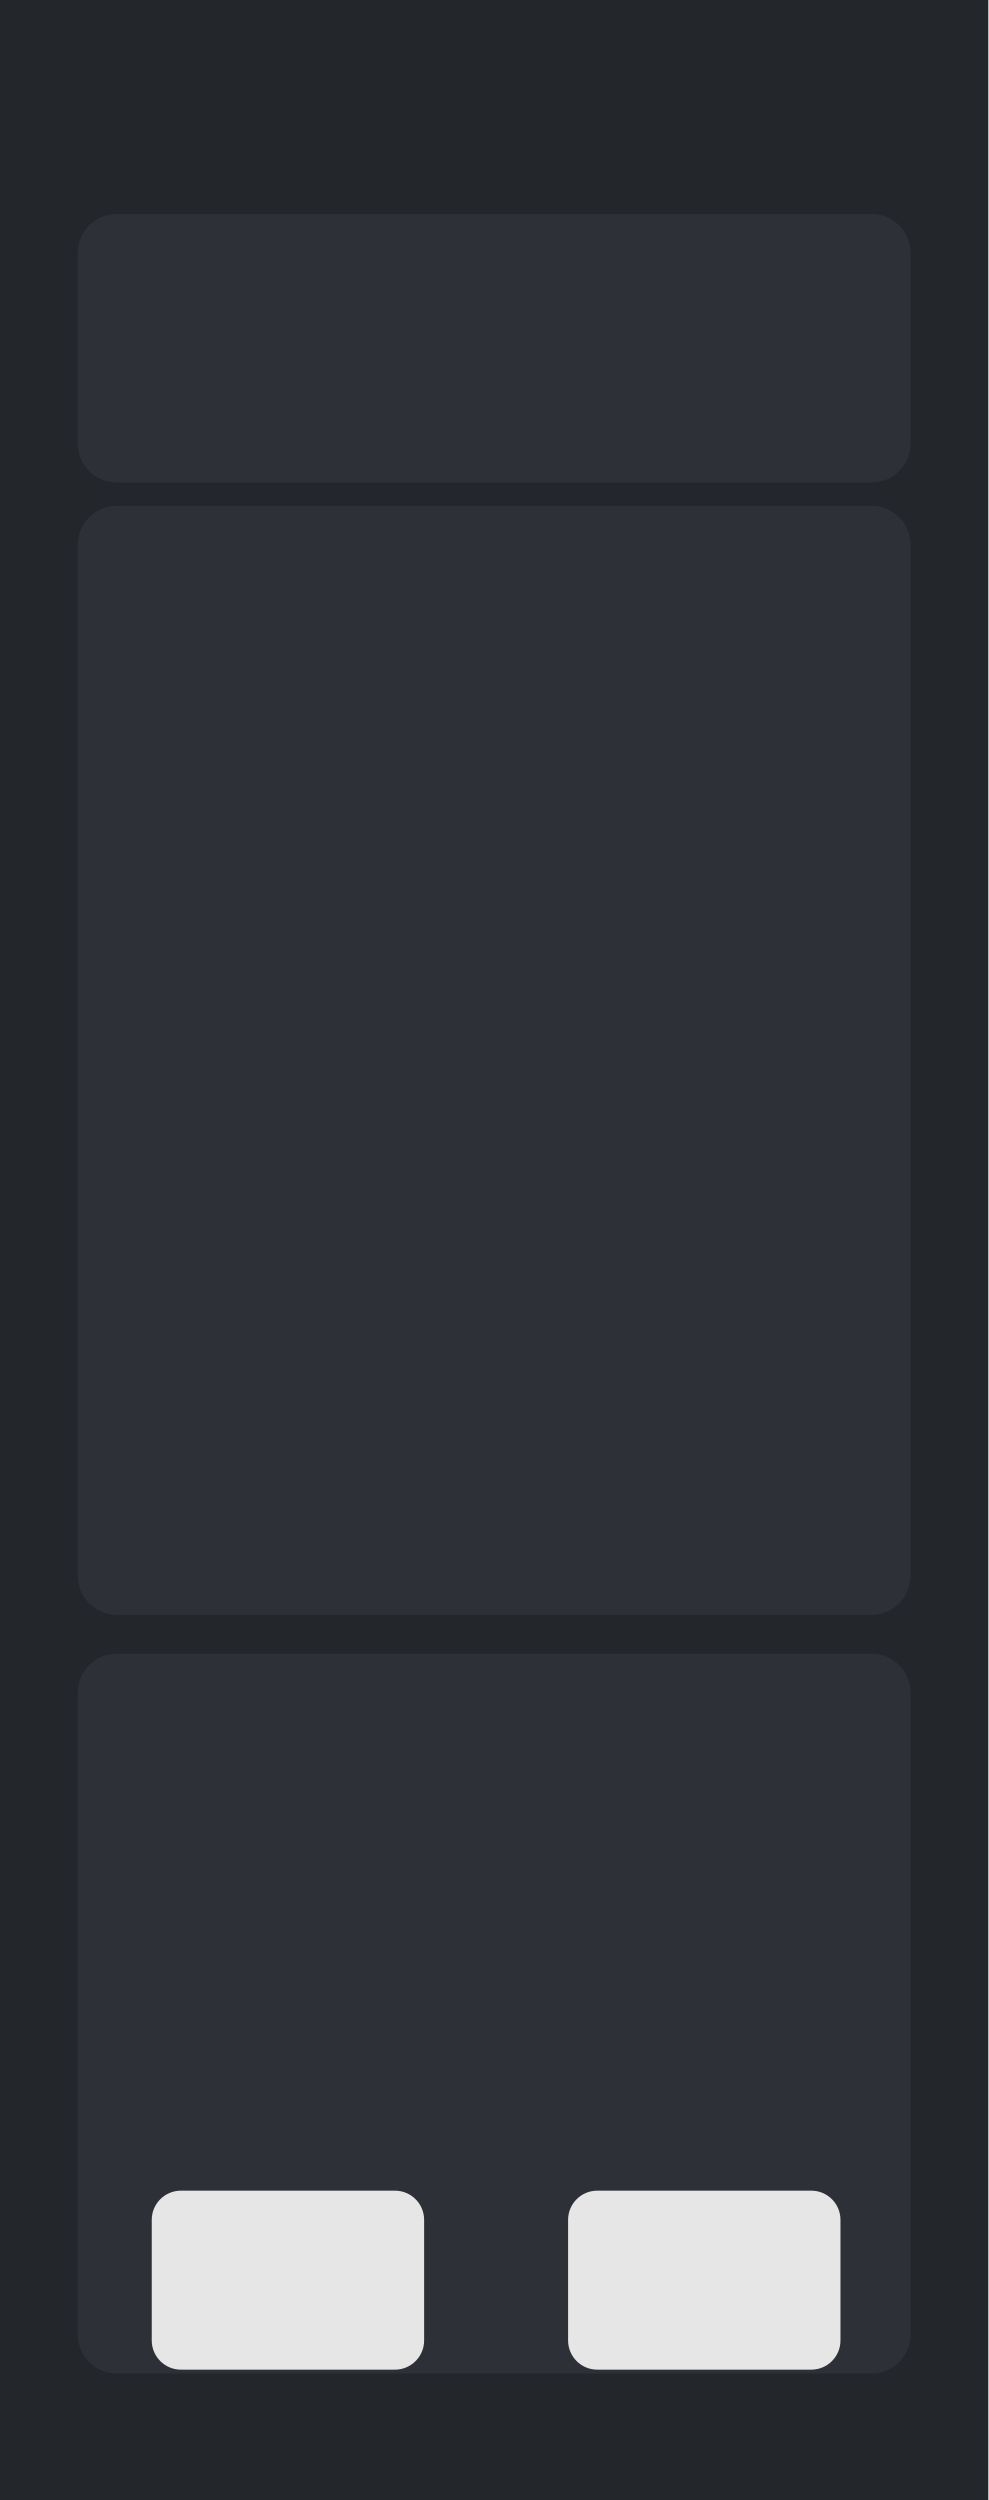
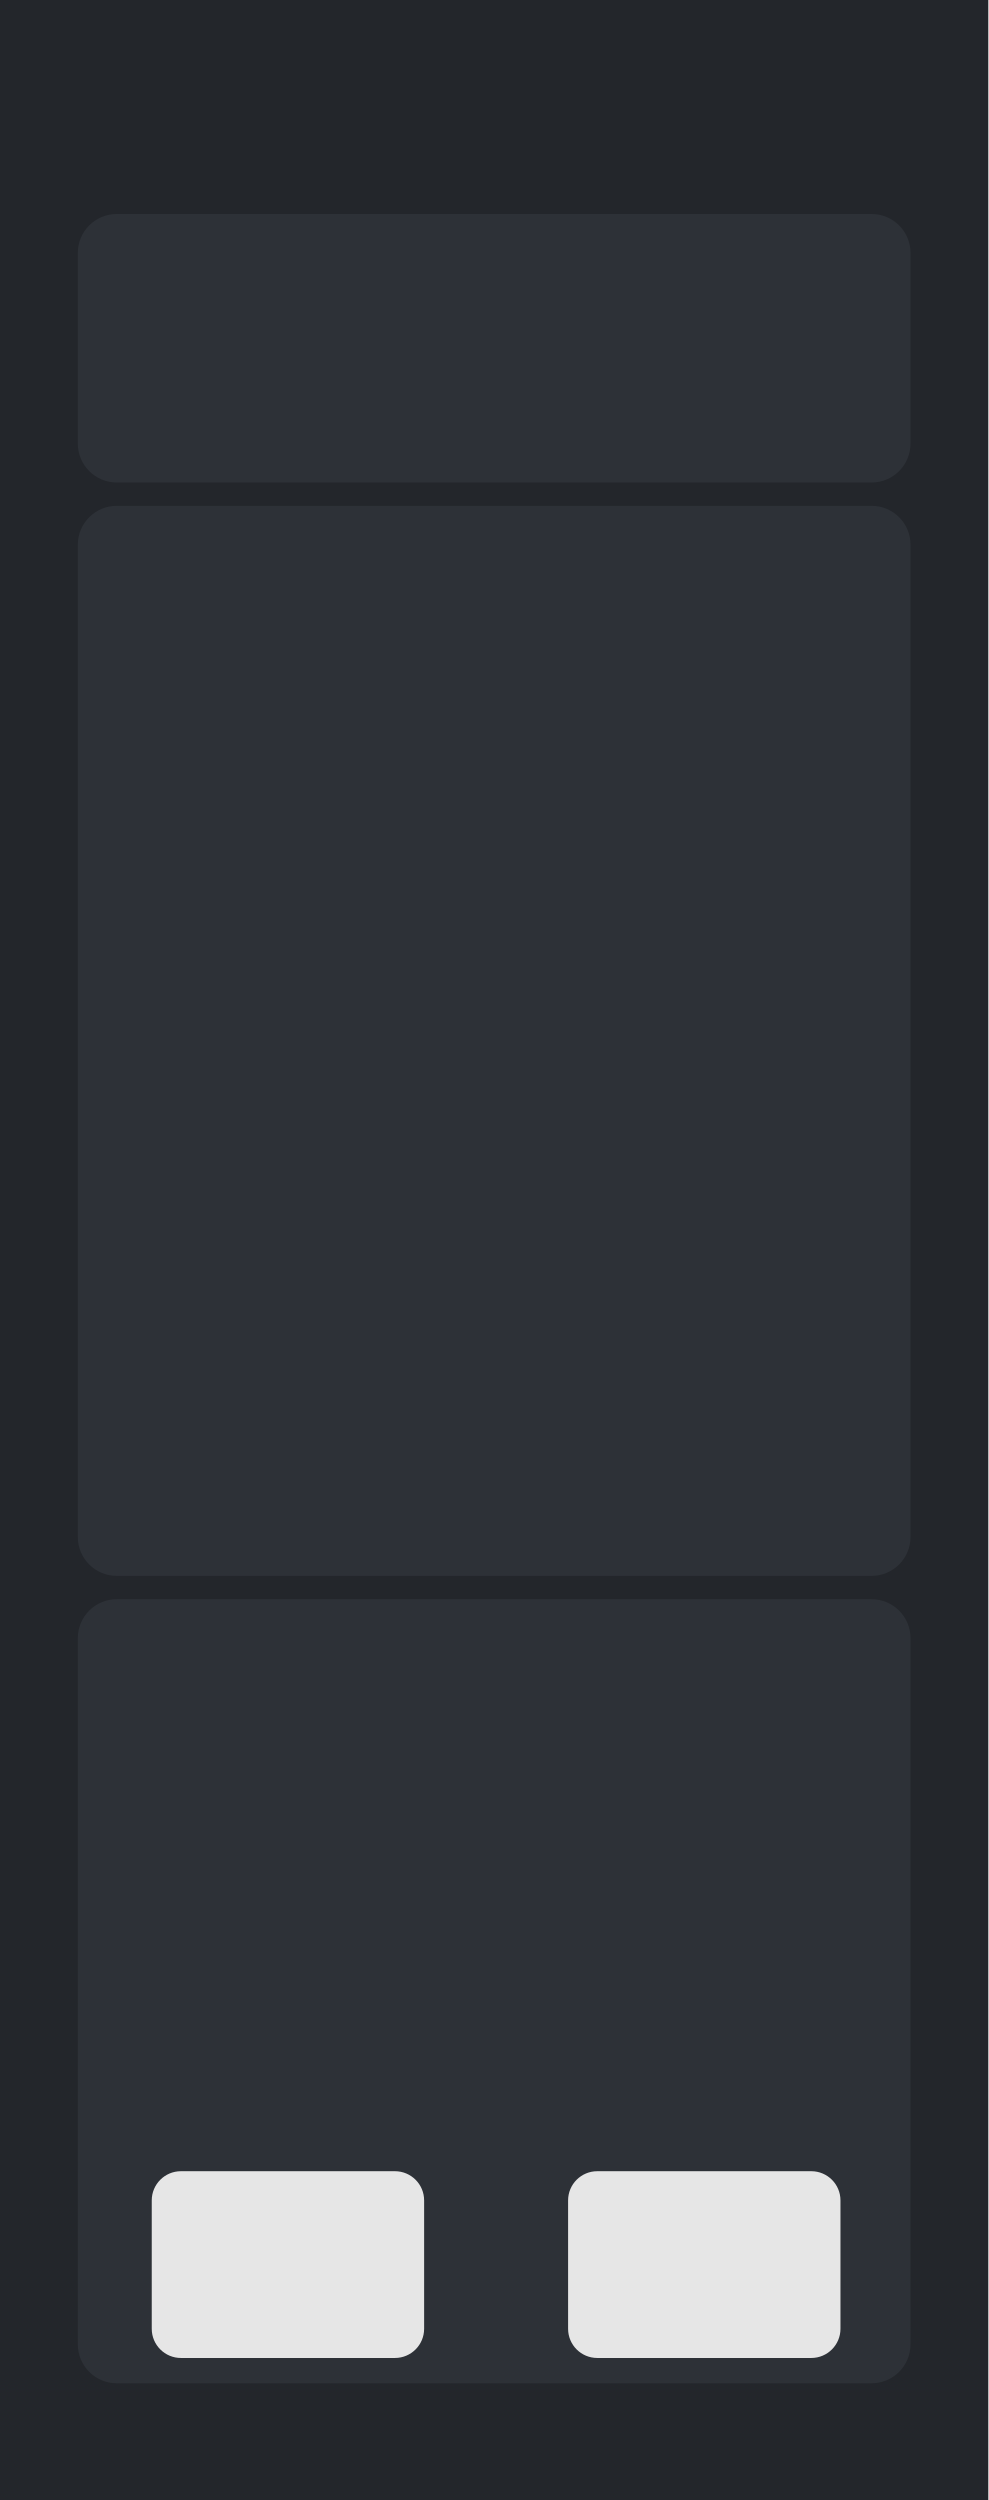
<svg xmlns="http://www.w3.org/2000/svg" width="50.8mm" height="128.5mm" viewBox="0 0 50.8 128.5" version="1.1">
  <g id="panel">
    <rect id="background" x="0" y="0" width="50.8" height="128.5" fill="#23262b" />
    <g id="sections" fill="#2d3137">
      <rect x="4" y="11" width="42.8" height="13.8" rx="2" ry="2" />
-       <rect x="4" y="26" width="42.8" height="57" rx="2" ry="2" />
-       <rect x="4" y="85" width="42.8" height="37" rx="2" ry="2" />
+       <rect x="4" y="26" width="42.8" height="55" rx="2" ry="2" />
+       <rect x="4" y="82.2" width="42.8" height="40.3" rx="2" ry="2" />
    </g>
-     <rect id="lfo1-out" x="7.8" y="112.6" width="14" height="9.2" rx="1.5" ry="1.5" fill="#e6e6e6" />
-     <rect id="lfo2-out" x="29.2" y="112.6" width="14" height="9.2" rx="1.5" ry="1.5" fill="#e6e6e6" />
+     <rect id="lfo1-out" x="7.8" y="111.6" width="14" height="9.6" rx="1.5" ry="1.5" fill="#e6e6e6" />
+     <rect id="lfo2-out" x="29.2" y="111.6" width="14" height="9.6" rx="1.5" ry="1.5" fill="#e6e6e6" />
  </g>
</svg>
